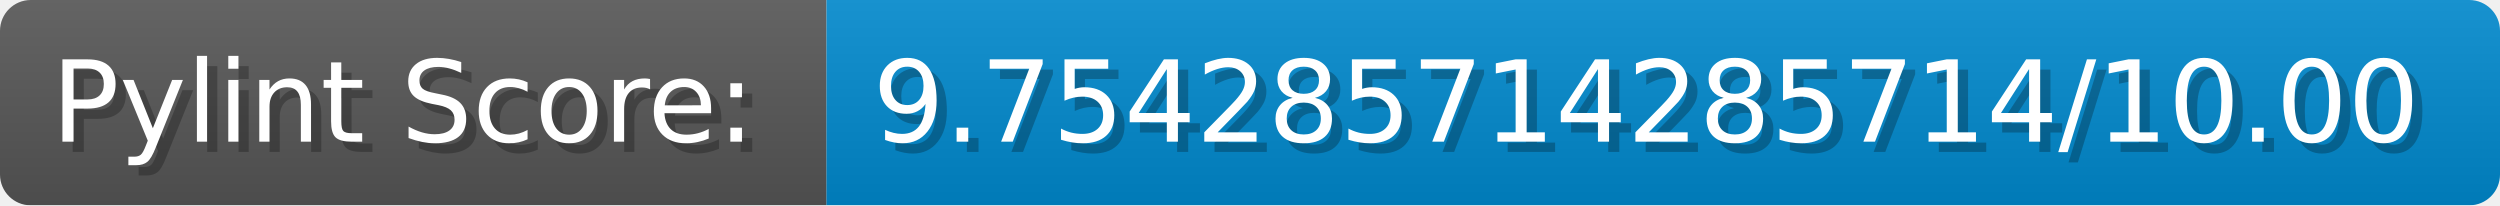
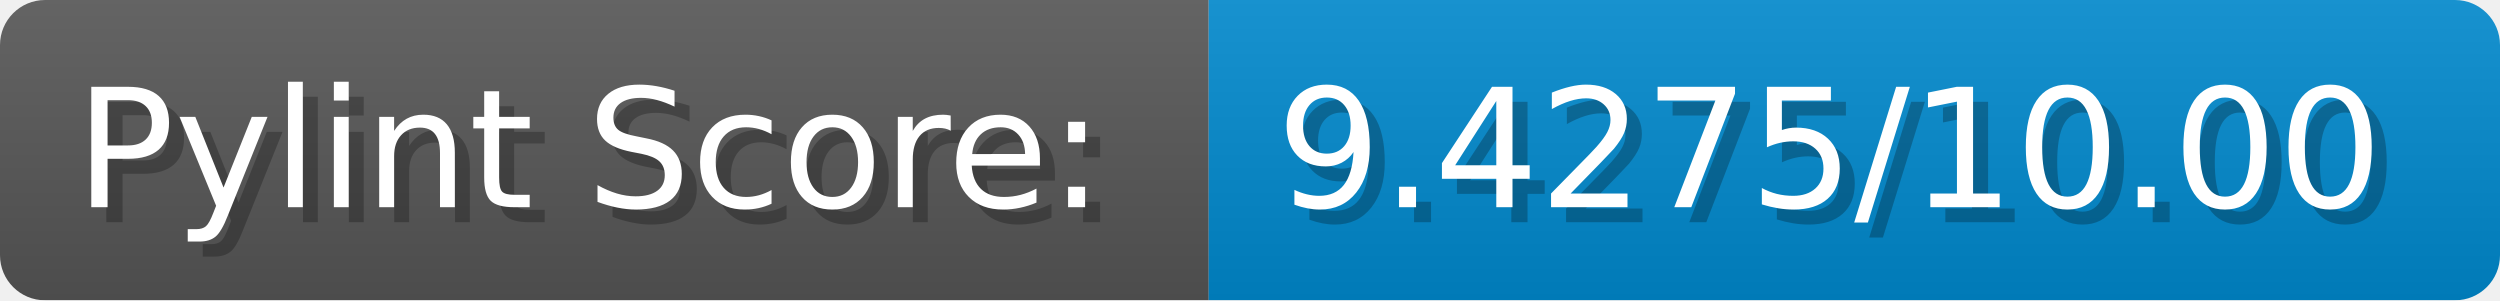
- <svg xmlns="http://www.w3.org/2000/svg" width="365.25" height="30" viewBox="0 0 2435 200" role="img" aria-label="Pylint Score:: 9.754285714285714/10.00">
+ <svg xmlns="http://www.w3.org/2000/svg" width="249.75" height="30" viewBox="0 0 1665 200" role="img" aria-label="Pylint Score:: 9.4275/10.00">
  <linearGradient id="a" x2="0" y2="100%">
    <stop offset="0" stop-opacity=".1" stop-color="#EEE" />
    <stop offset="1" stop-opacity=".1" />
  </linearGradient>
  <mask id="m">
-     <rect width="2435" height="200" rx="30" fill="#FFF" />
+     <rect width="1665" height="200" rx="30" fill="#FFF" />
  </mask>
  <g mask="url(#m)">
    <rect width="805" height="200" fill="#555" />
-     <rect width="1630" height="200" fill="#08C" x="805" />
-     <rect width="2435" height="200" fill="url(#a)" />
+     <rect width="860" height="200" fill="#08C" x="805" />
+     <rect width="1665" height="200" fill="url(#a)" />
  </g>
  <g aria-hidden="true" fill="#fff" text-anchor="start" font-family="Verdana,DejaVu Sans,sans-serif" font-size="110">
    <text x="60" y="148" textLength="705" fill="#000" opacity="0.25">Pylint Score:</text>
    <text x="50" y="138" textLength="705">Pylint Score:</text>
-     <text x="860" y="148" textLength="1530" fill="#000" opacity="0.25">9.754285714285714/10.00</text>
-     <text x="850" y="138" textLength="1530">9.754285714285714/10.00</text>
+     <text x="860" y="148" textLength="760" fill="#000" opacity="0.25">9.4275/10.00</text>
+     <text x="850" y="138" textLength="760">9.4275/10.00</text>
  </g>
</svg>
